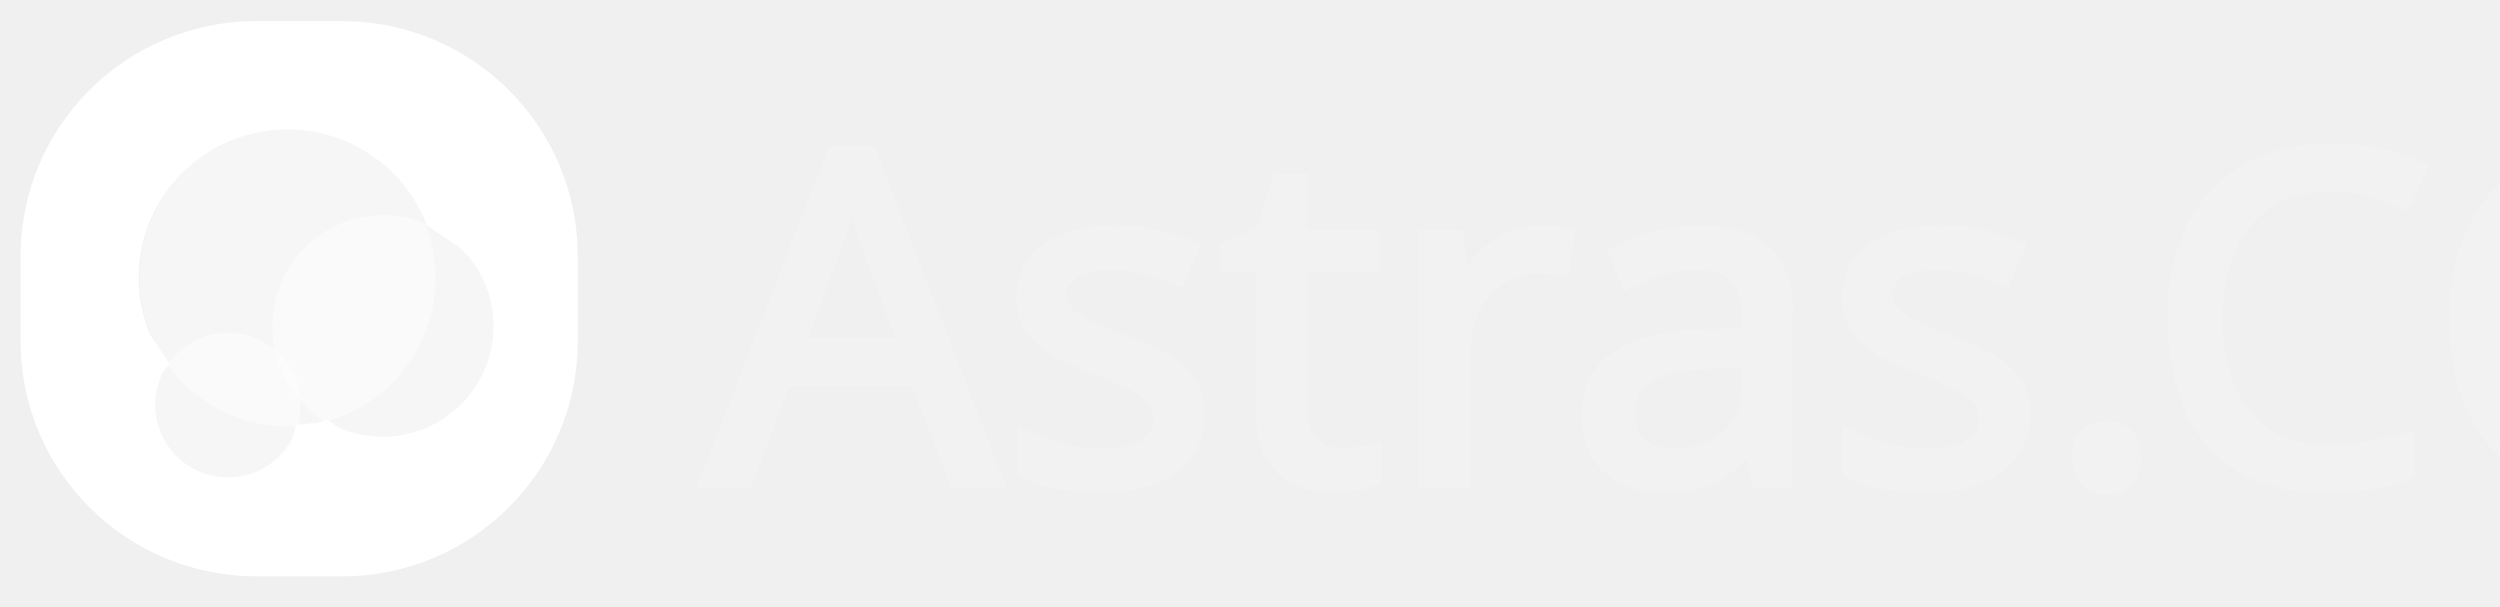
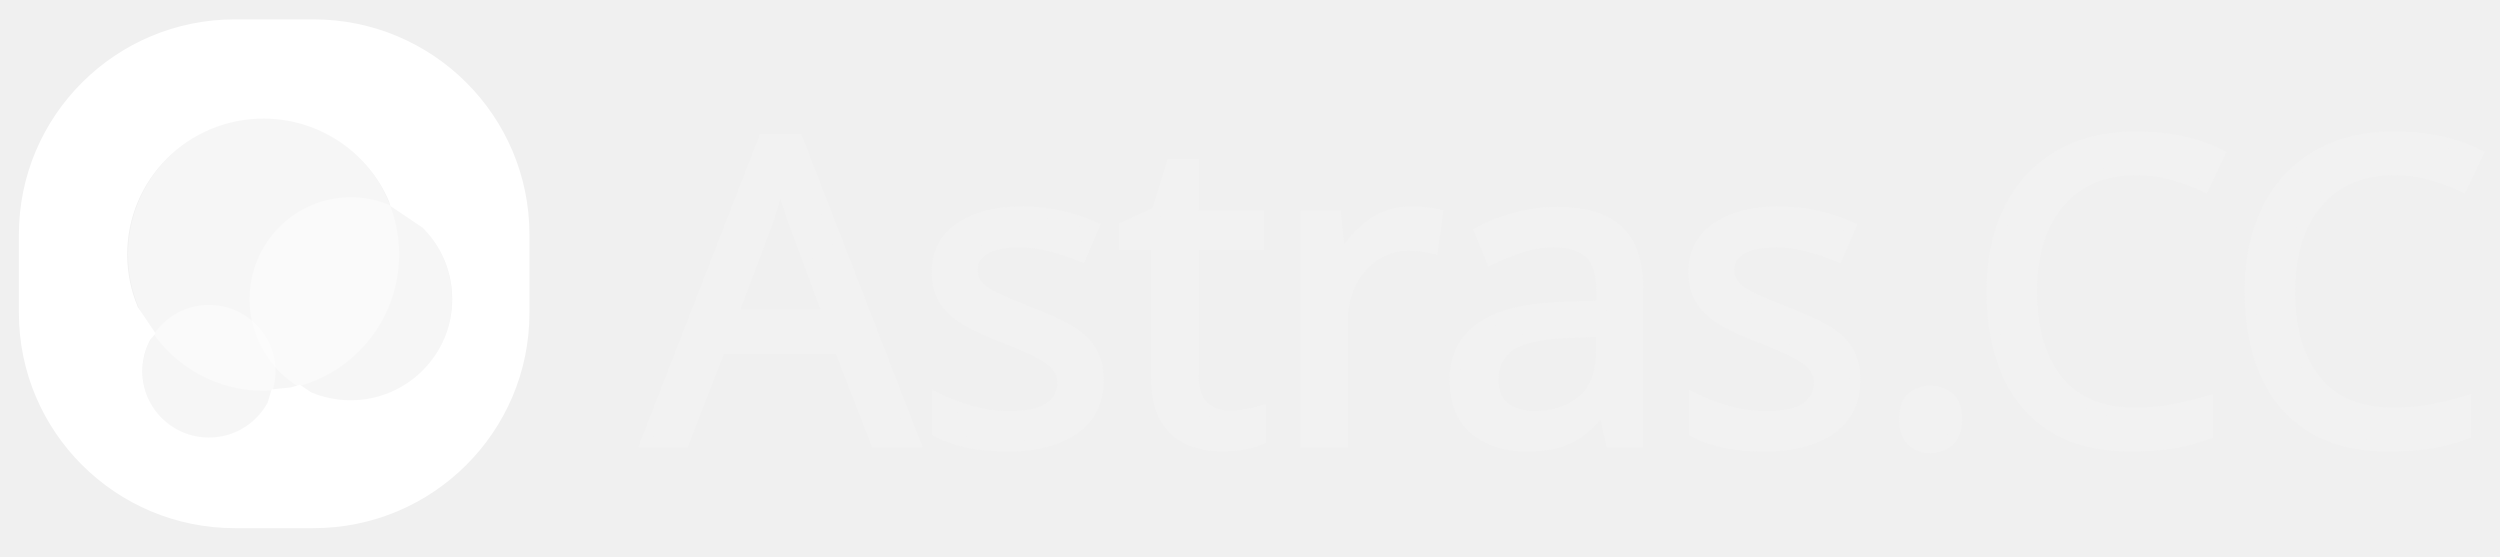
- <svg xmlns="http://www.w3.org/2000/svg" xmlns:xlink="http://www.w3.org/1999/xlink" version="1.1" width="1301.388" height="315.869" viewBox="0,0,1301.388,315.869" id="svg5" xml:space="preserve">
+ <svg xmlns="http://www.w3.org/2000/svg" xmlns:xlink="http://www.w3.org/1999/xlink" version="1.1" width="1420" height="315.869" viewBox="0,0,1420,315.869" id="svg5" xml:space="preserve">
  <defs id="defs4">
    <linearGradient x1="362.875" y1="327.178" x2="980.098" y2="327.178" gradientTransform="matrix(0.28833,0,0,0.28833,-104.6251,-105.8705)" gradientUnits="userSpaceOnUse" id="linearGradient51" spreadMethod="pad">
      <stop offset="0" stop-color="#0b9eff" id="stop50" style="stop-color:#94d4ff;stop-opacity:1;" />
      <stop offset="1" stop-color="#60c9ff" id="stop51" />
    </linearGradient>
    <linearGradient x1="362.875" y1="327.178" x2="980.098" y2="327.178" gradientTransform="matrix(0.28833,0,0,0.28833,-104.6251,-105.8705)" gradientUnits="userSpaceOnUse" id="linearGradient49" spreadMethod="pad">
      <stop offset="0" stop-color="#0b9eff" id="stop48" style="stop-color:#80ccff;stop-opacity:1;" />
      <stop offset="1" stop-color="#60c9ff" id="stop49" />
    </linearGradient>
    <linearGradient x1="362.875" y1="327.178" x2="980.098" y2="327.178" gradientTransform="matrix(0.28833,0,0,0.28833,-104.6251,-105.8705)" gradientUnits="userSpaceOnUse" id="linearGradient47" spreadMethod="pad">
      <stop offset="0" stop-color="#0b9eff" id="stop46" style="stop-color:#0083da;stop-opacity:1;" />
      <stop offset="1" stop-color="#60c9ff" id="stop47" />
    </linearGradient>
    <linearGradient x1="362.875" y1="327.178" x2="980.098" y2="327.178" gradientTransform="matrix(0.28833,0,0,0.28833,-104.6251,-105.8705)" gradientUnits="userSpaceOnUse" id="linearGradient45" spreadMethod="pad">
      <stop offset="0" stop-color="#0b9eff" id="stop44" style="stop-color:#0081d7;stop-opacity:1;" />
      <stop offset="1" stop-color="#60c9ff" id="stop45" />
    </linearGradient>
    <linearGradient x1="362.875" y1="327.178" x2="980.098" y2="327.178" gradientTransform="matrix(0.28833,0,0,0.28833,-104.6251,-105.8705)" gradientUnits="userSpaceOnUse" id="linearGradient43" spreadMethod="pad">
      <stop offset="0" stop-color="#0b9eff" id="stop42" style="stop-color:#ffffff;stop-opacity:1;" />
      <stop offset="1" stop-color="#60c9ff" id="stop43" />
    </linearGradient>
    <linearGradient x1="362.875" y1="327.178" x2="980.098" y2="327.178" gradientTransform="matrix(0.28833,0,0,0.28833,-104.6251,-105.8705)" gradientUnits="userSpaceOnUse" id="linearGradient41" spreadMethod="pad">
      <stop offset="0" stop-color="#0b9eff" id="stop40" style="stop-color:#f8fcff;stop-opacity:1;" />
      <stop offset="1" stop-color="#60c9ff" id="stop41" />
    </linearGradient>
    <linearGradient x1="362.875" y1="327.178" x2="980.098" y2="327.178" gradientTransform="matrix(0.28833,0,0,0.28833,-104.6251,-105.8705)" gradientUnits="userSpaceOnUse" id="linearGradient39" spreadMethod="pad">
      <stop offset="0" stop-color="#0b9eff" id="stop38" style="stop-color:#d0ecff;stop-opacity:1;" />
      <stop offset="1" stop-color="#60c9ff" id="stop39" />
    </linearGradient>
    <linearGradient x1="362.875" y1="327.178" x2="980.098" y2="327.178" gradientTransform="matrix(0.28833,0,0,0.28833,-104.6251,-105.8705)" gradientUnits="userSpaceOnUse" id="linearGradient37" spreadMethod="pad">
      <stop offset="0" stop-color="#0b9eff" id="stop36" style="stop-color:#14a2ff;stop-opacity:1;" />
      <stop offset="1" stop-color="#60c9ff" id="stop37" />
    </linearGradient>
    <linearGradient x1="362.875" y1="327.178" x2="980.098" y2="327.178" gradientTransform="matrix(0.28833,0,0,0.28833,-104.6251,-105.8705)" gradientUnits="userSpaceOnUse" id="linearGradient35" spreadMethod="pad">
      <stop offset="0" stop-color="#0b9eff" id="stop34" style="stop-color:#079cff;stop-opacity:1;" />
      <stop offset="1" stop-color="#60c9ff" id="stop35" />
    </linearGradient>
    <linearGradient x1="362.875" y1="327.178" x2="980.098" y2="327.178" gradientTransform="matrix(0.28833,0,0,0.28833,-104.6251,-105.8705)" gradientUnits="userSpaceOnUse" id="linearGradient33" spreadMethod="pad">
      <stop offset="0" stop-color="#0b9eff" id="stop32" style="stop-color:#cdebff;stop-opacity:1;" />
      <stop offset="1" stop-color="#60c9ff" id="stop33" />
    </linearGradient>
    <linearGradient x1="362.875" y1="327.178" x2="980.098" y2="327.178" gradientTransform="matrix(0.28833,0,0,0.28833,-104.6251,-105.8705)" gradientUnits="userSpaceOnUse" id="linearGradient31" spreadMethod="pad">
      <stop offset="0" stop-color="#0b9eff" id="stop30" style="stop-color:#cdebff;stop-opacity:1;" />
      <stop offset="1" stop-color="#60c9ff" id="stop31" />
    </linearGradient>
    <linearGradient x1="362.875" y1="327.178" x2="980.098" y2="327.178" gradientTransform="matrix(0.28833,0,0,0.28833,-104.6251,-105.8705)" gradientUnits="userSpaceOnUse" id="linearGradient29" spreadMethod="pad">
      <stop offset="0" stop-color="#0b9eff" id="stop28" style="stop-color:#d3eeff;stop-opacity:1;" />
      <stop offset="1" stop-color="#60c9ff" id="stop29" />
    </linearGradient>
    <linearGradient x1="362.875" y1="327.178" x2="980.098" y2="327.178" gradientTransform="matrix(0.28833,0,0,0.28833,-104.6251,-105.8705)" gradientUnits="userSpaceOnUse" id="linearGradient27" spreadMethod="pad">
      <stop offset="0" stop-color="#0b9eff" id="stop26" style="stop-color:#d3eeff;stop-opacity:1;" />
      <stop offset="1" stop-color="#60c9ff" id="stop27" />
    </linearGradient>
    <linearGradient x1="362.875" y1="327.178" x2="980.098" y2="327.178" gradientTransform="matrix(0.28833,0,0,0.28833,-104.6251,-105.8705)" gradientUnits="userSpaceOnUse" id="linearGradient25" spreadMethod="pad">
      <stop offset="0" stop-color="#0b9eff" id="stop24" style="stop-color:#ddf2ff;stop-opacity:1;" />
      <stop offset="1" stop-color="#60c9ff" id="stop25" />
    </linearGradient>
    <linearGradient x1="362.875" y1="327.178" x2="980.098" y2="327.178" gradientTransform="matrix(0.28833,0,0,0.28833,-104.6251,-105.8705)" gradientUnits="userSpaceOnUse" id="linearGradient23" spreadMethod="pad">
      <stop offset="0" stop-color="#0b9eff" id="stop22" style="stop-color:#f2faff;stop-opacity:1;" />
      <stop offset="1" stop-color="#60c9ff" id="stop23" />
    </linearGradient>
    <linearGradient x1="362.875" y1="327.178" x2="980.098" y2="327.178" gradientTransform="matrix(0.28833,0,0,0.28833,-104.6251,-105.8705)" gradientUnits="userSpaceOnUse" id="linearGradient21" spreadMethod="pad">
      <stop offset="0" stop-color="#0b9eff" id="stop20" style="stop-color:#f5fbff;stop-opacity:1;" />
      <stop offset="1" stop-color="#60c9ff" id="stop21" />
    </linearGradient>
    <linearGradient x1="362.875" y1="327.178" x2="980.098" y2="327.178" gradientTransform="matrix(0.28833,0,0,0.28833,-104.6251,-105.8705)" gradientUnits="userSpaceOnUse" id="linearGradient19" spreadMethod="pad">
      <stop offset="0" stop-color="#0b9eff" id="stop18" style="stop-color:#f5fbff;stop-opacity:1;" />
      <stop offset="1" stop-color="#60c9ff" id="stop19" />
    </linearGradient>
    <linearGradient x1="362.875" y1="327.178" x2="980.098" y2="327.178" gradientTransform="matrix(0.28833,0,0,0.28833,-104.6251,-105.8705)" gradientUnits="userSpaceOnUse" id="linearGradient17" spreadMethod="pad">
      <stop offset="0" stop-color="#0b9eff" id="stop16" style="stop-color:#f2faff;stop-opacity:1;" />
      <stop offset="1" stop-color="#60c9ff" id="stop17" />
    </linearGradient>
    <linearGradient x1="362.875" y1="327.178" x2="980.098" y2="327.178" gradientTransform="matrix(0.28833,0,0,0.28833,-104.6251,-105.8705)" gradientUnits="userSpaceOnUse" id="linearGradient15" spreadMethod="pad">
      <stop offset="0" stop-color="#0b9eff" id="stop14" style="stop-color:#ddf2ff;stop-opacity:1;" />
      <stop offset="1" stop-color="#60c9ff" id="stop15" />
    </linearGradient>
    <linearGradient x1="362.875" y1="327.178" x2="980.098" y2="327.178" gradientTransform="matrix(0.28833,0,0,0.28833,-104.6251,-105.8705)" gradientUnits="userSpaceOnUse" id="linearGradient13" spreadMethod="pad">
      <stop offset="0" stop-color="#0b9eff" id="stop12" style="stop-color:#daf0ff;stop-opacity:1;" />
      <stop offset="1" stop-color="#60c9ff" id="stop13" />
    </linearGradient>
    <linearGradient x1="362.875" y1="327.178" x2="980.098" y2="327.178" gradientTransform="matrix(0.28833,0,0,0.28833,-104.6251,-105.8705)" gradientUnits="userSpaceOnUse" id="linearGradient11" spreadMethod="pad">
      <stop offset="0" stop-color="#0b9eff" id="stop10" style="stop-color:#d0ecff;stop-opacity:1;" />
      <stop offset="1" stop-color="#60c9ff" id="stop11" />
    </linearGradient>
    <linearGradient x1="362.875" y1="327.178" x2="980.098" y2="327.178" gradientTransform="matrix(0.28833,0,0,0.28833,-104.6251,-105.8705)" gradientUnits="userSpaceOnUse" id="linearGradient9" spreadMethod="pad">
      <stop offset="0" stop-color="#0b9eff" id="stop8" style="stop-color:#0a9eff;stop-opacity:1;" />
      <stop offset="1" stop-color="#60c9ff" id="stop9" />
    </linearGradient>
    <linearGradient x1="362.875" y1="327.178" x2="980.098" y2="327.178" gradientTransform="matrix(0.28833,0,0,0.28833,-104.6251,-105.8705)" gradientUnits="userSpaceOnUse" id="linearGradient7">
      <stop offset="0" stop-color="#0b9eff" id="stop6" style="stop-color:#0a9eff;stop-opacity:1;" />
      <stop offset="1" stop-color="#60c9ff" id="stop7" />
    </linearGradient>
    <linearGradient x1="362.875" y1="327.178" x2="980.098" y2="327.178" gradientTransform="matrix(0.28833,0,0,0.28833,-104.6251,-105.8705)" gradientUnits="userSpaceOnUse" id="color-1" xlink:href="#linearGradient51">
      <stop offset="0" stop-color="#0b9eff" id="stop1" />
      <stop offset="1" stop-color="#60c9ff" id="stop2" />
    </linearGradient>
    <linearGradient x1="362.875" y1="327.178" x2="980.098" y2="327.178" gradientTransform="matrix(0.28833,0,0,0.28833,-104.6251,-105.8705)" gradientUnits="userSpaceOnUse" id="color-2">
      <stop offset="0" stop-color="#0c9fff" id="stop3" />
      <stop offset="1" stop-color="#60c9ff" id="stop4" />
    </linearGradient>
  </defs>
  <g transform="matrix(1.726865,0,0,1.726865,-259.7469,-383.0283)" id="g5" style="fill:#f2f2f2;fill-opacity:1;stroke:#f2f2f2;stroke-opacity:1">
    <g stroke-miterlimit="10" id="g4" style="fill:#f2f2f2;fill-opacity:1;stroke:#f2f2f2;stroke-opacity:1">
      <text transform="matrix(3.46823,0,0,3.46823,362.8633,367.1829)" font-size="40px" xml:space="preserve" fill="url(#color-1)" stroke="url(#color-2)" stroke-width="1" font-family="MiSans, Handwriting" font-weight="normal" text-anchor="start" id="text4" style="fill:#f2f2f2;fill-opacity:1;stroke:#f2f2f2;stroke-opacity:1">
        <tspan x="0" id="tspan4" style="fill:#f2f2f2;fill-opacity:1;stroke:#f2f2f2;stroke-opacity:1">Astras.CC</tspan>
      </text>
    </g>
  </g>
  <g style="overflow:hidden" id="g6" transform="translate(10.72727,11)">
    <g transform="translate(-2055,-1093)" id="g4-9">
      <path d="m 2177.71,1093 h 44.58 c 67.77,0 122.71,54.75 122.71,122.29 v 44.42 c 0,67.54 -54.94,122.29 -122.71,122.29 h -44.58 C 2109.94,1382 2055,1327.25 2055,1259.71 v -44.42 c 0,-67.54 54.94,-122.29 122.71,-122.29 z m 16.22,56.37 c -42.74,0 -77.4,34.53 -77.4,77.13 0,10.65 2.17,20.8 6.09,30.03 l 10.01,14.8 -3.07,3.76 c -2.31,4.32 -3.81,9.16 -4.28,14.34 -1.87,20.74 13.48,39.06 34.28,40.93 15.6,1.4 29.85,-6.86 36.78,-19.82 l 2.2,-7.37 10.99,-1.1 5.04,-1.56 6.45,4.33 c 6.9,2.9 14.48,4.51 22.44,4.51 31.84,0 57.66,-25.72 57.66,-57.46 0,-15.87 -6.45,-30.23 -16.89,-40.63 l -18.18,-12.22 -0.8,-2.56 c -11.75,-27.68 -39.26,-47.11 -71.32,-47.11 z" fill="#ffffff" fill-rule="evenodd" id="path1" />
      <path d="m 2117,1226.5 c 0,-42.8 34.47,-77.5 77,-77.5 42.53,0 77,34.7 77,77.5 0,42.8 -34.47,77.5 -77,77.5 -42.53,0 -77,-34.7 -77,-77.5 z" fill="#ffffff" fill-rule="evenodd" fill-opacity="0.4" id="path2" />
      <path d="m 2186,1252 c 0,-32.03 25.74,-58 57.5,-58 31.76,0 57.5,25.97 57.5,58 0,32.03 -25.74,58 -57.5,58 -31.76,0 -57.5,-25.97 -57.5,-58 z" fill="#ffffff" fill-rule="evenodd" fill-opacity="0.4" id="path3" />
      <path d="m 2166.38,1255.32 c 20.78,1.87 36.12,20.24 34.24,41.03 -1.87,20.79 -20.24,36.12 -41.03,34.25 -20.78,-1.87 -36.12,-20.24 -34.24,-41.03 1.87,-20.79 20.24,-36.12 41.03,-34.25 z" fill="#ffffff" fill-rule="evenodd" fill-opacity="0.4" id="path4" />
    </g>
  </g>
</svg>
